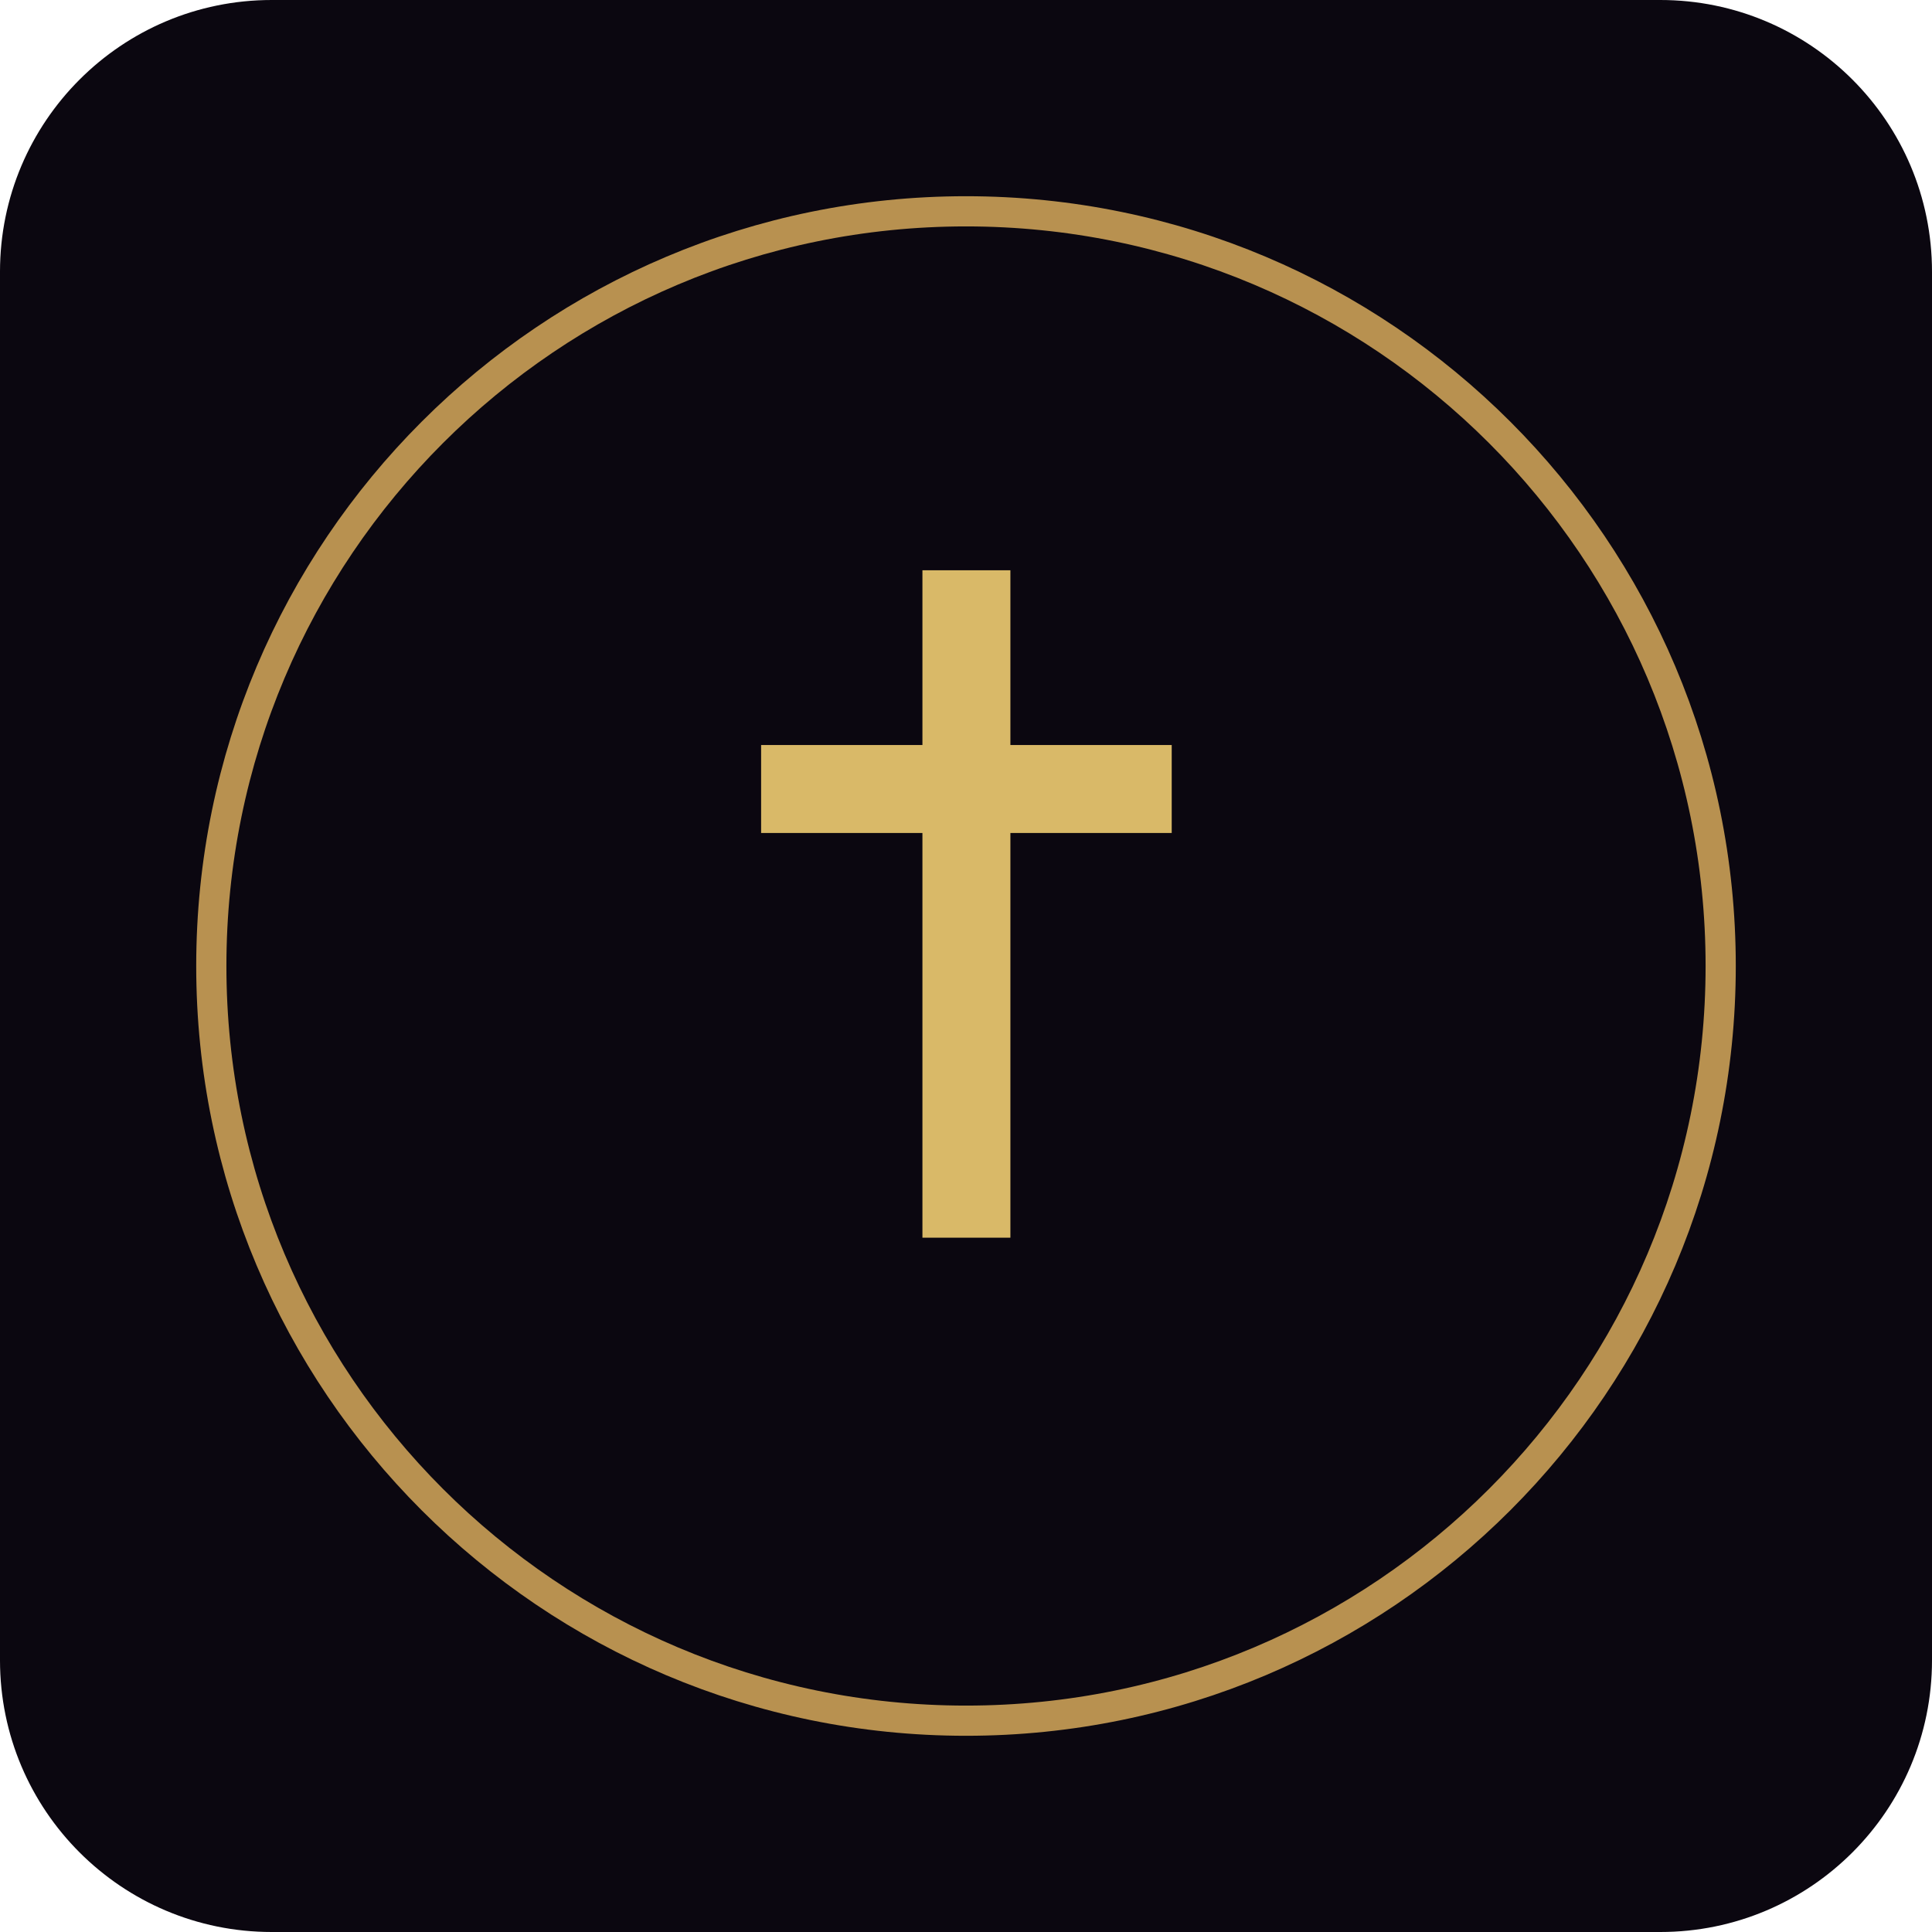
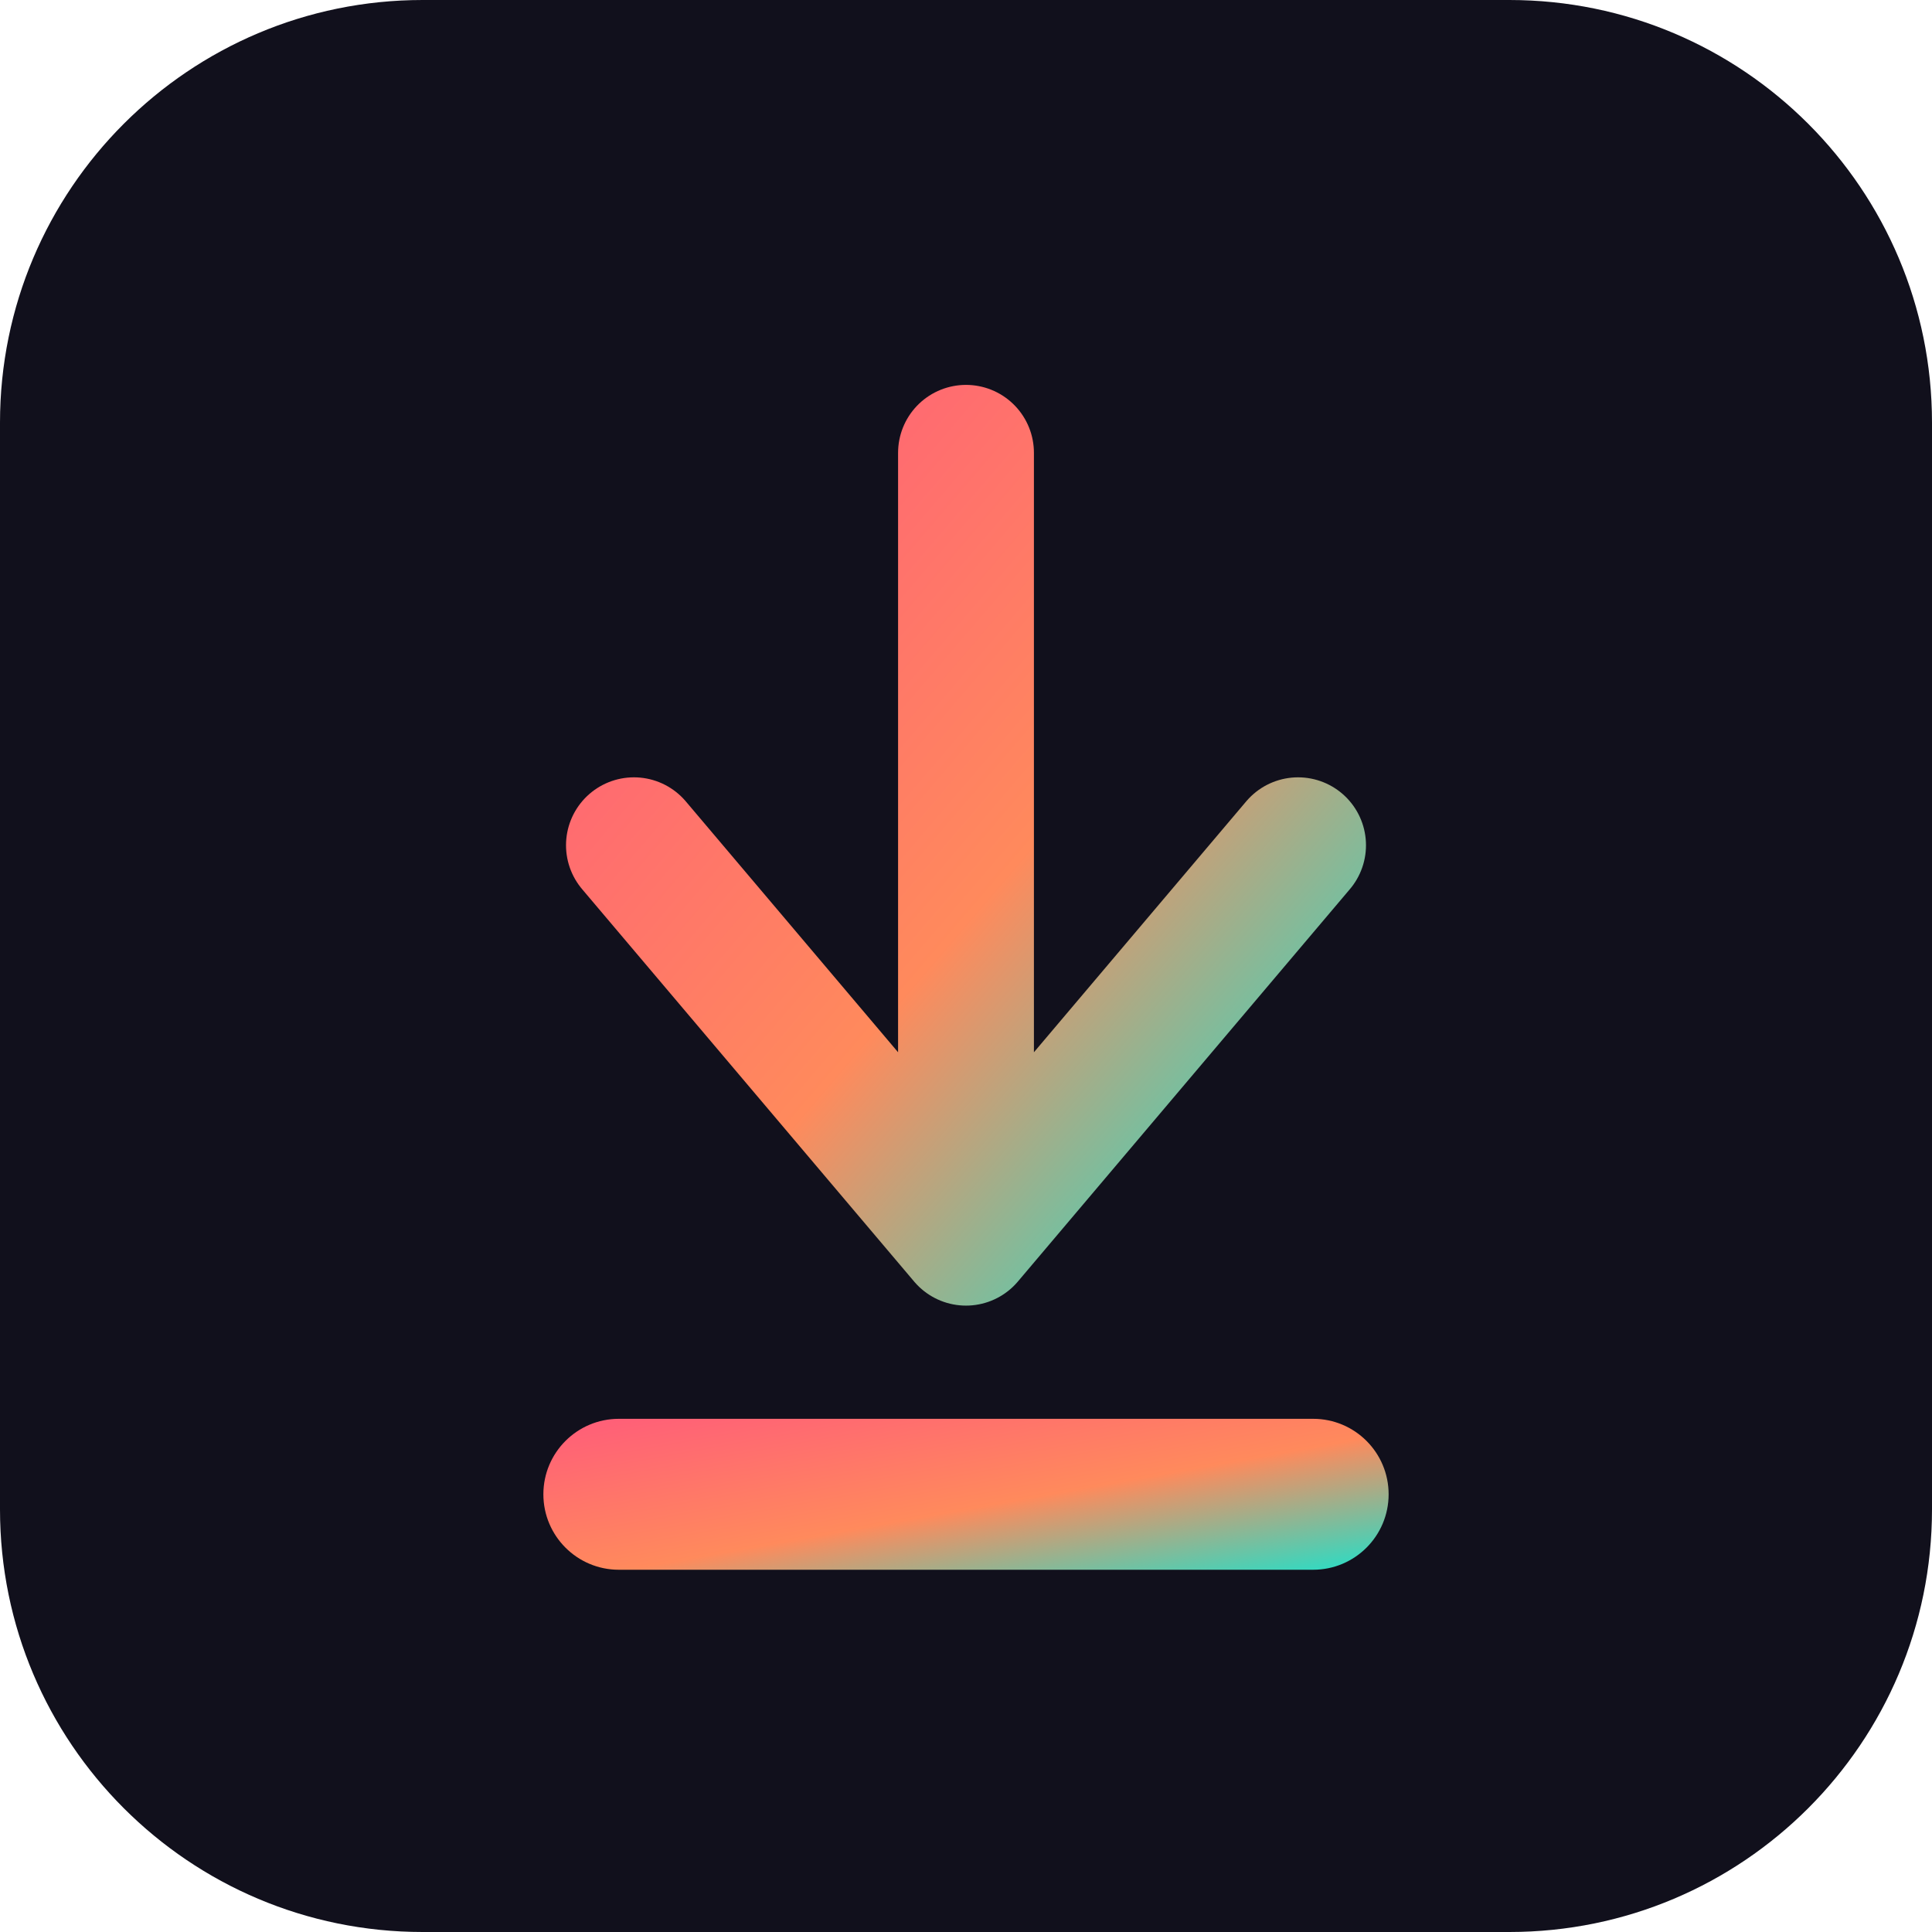
<svg xmlns="http://www.w3.org/2000/svg" viewBox="0 0 128 128">
-   <rect width="128" height="128" rx="18" fill="#0b0710" />
-   <circle cx="64" cy="64" r="50" fill="none" stroke="#b89150" stroke-width="2" />
-   <text x="64" y="82" font-family="Georgia, serif" font-size="64" font-weight="700" fill="#d9b968" text-anchor="middle">✝</text>
+   <defs>
+     <linearGradient id="g1" x1="0" y1="0" x2="1" y2="1">
+       <stop offset="0%" stop-color="#ff5c7a" />
+       <stop offset="55%" stop-color="#ff8a5c" />
+       <stop offset="100%" stop-color="#22e0c9" />
+     </linearGradient>
+   </defs>
+   <rect width="128" height="128" rx="28" fill="#11101c" />
+   <path d="M64 30 L64 76 M42 56 L64 82 L86 56" stroke="url(#g1)" stroke-width="9" fill="none" stroke-linecap="round" stroke-linejoin="round" />
+   <rect x="36" y="94" width="56" height="10" rx="5" fill="url(#g1)" />
</svg>
